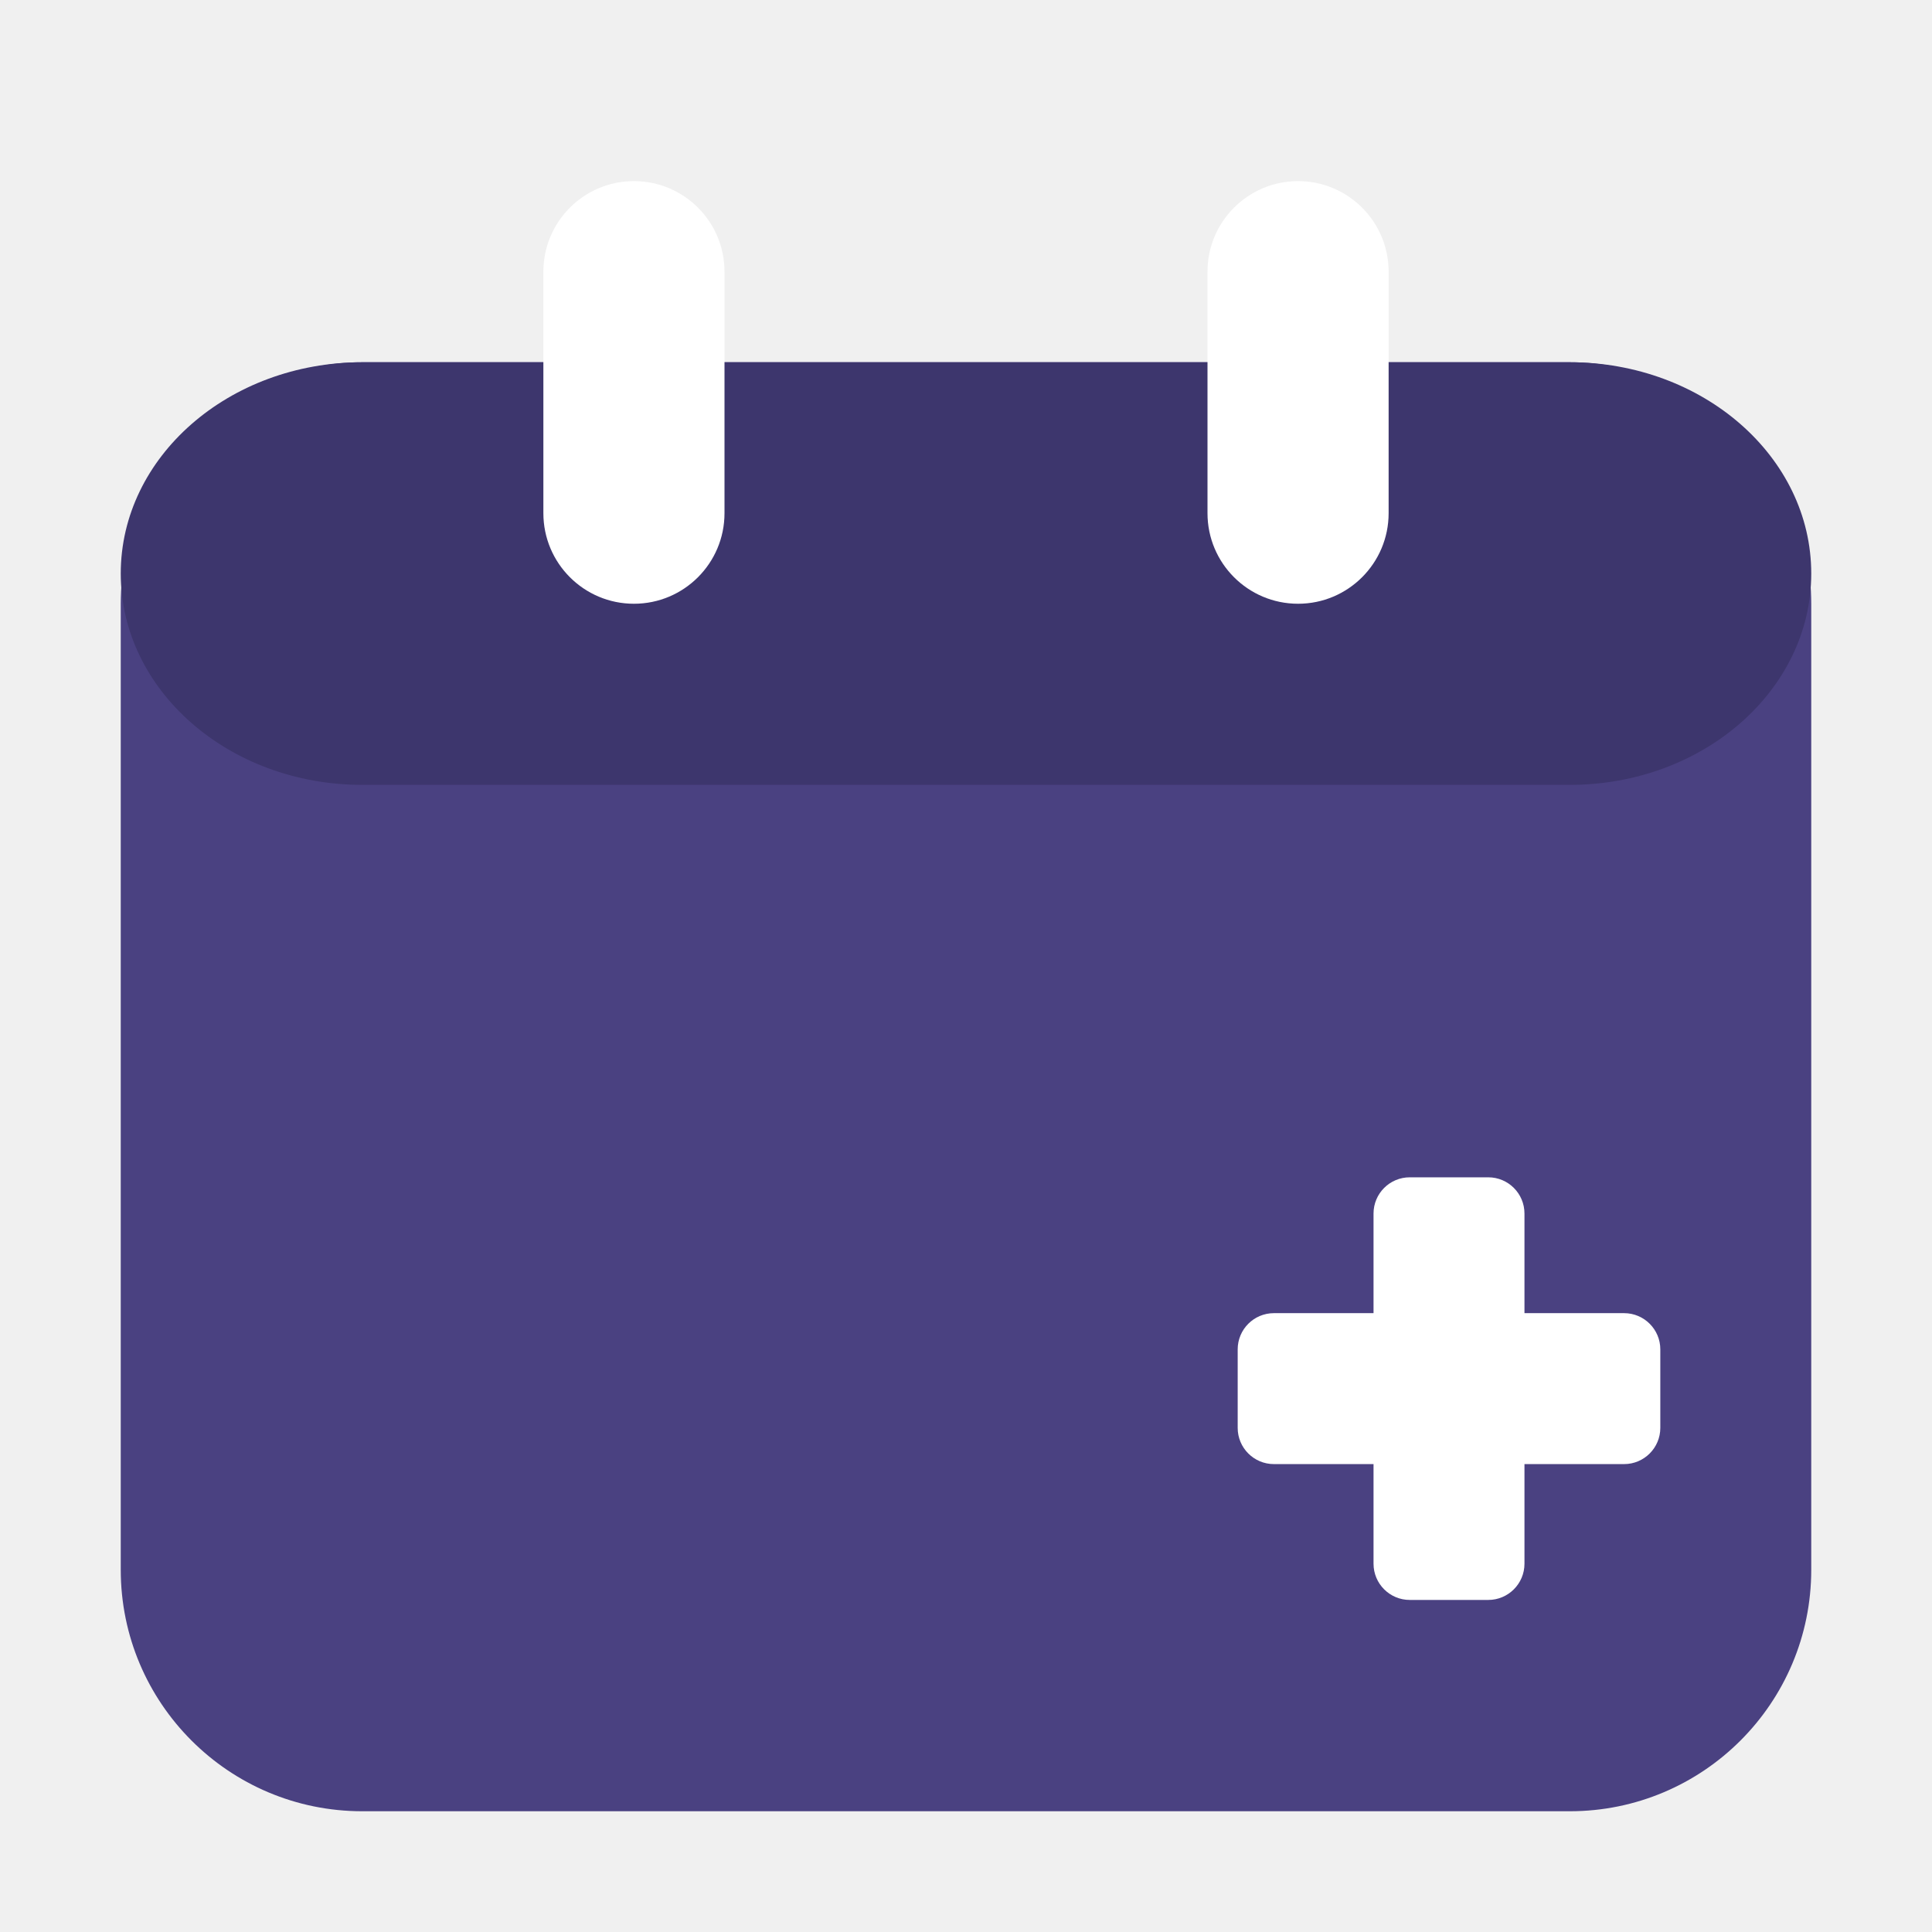
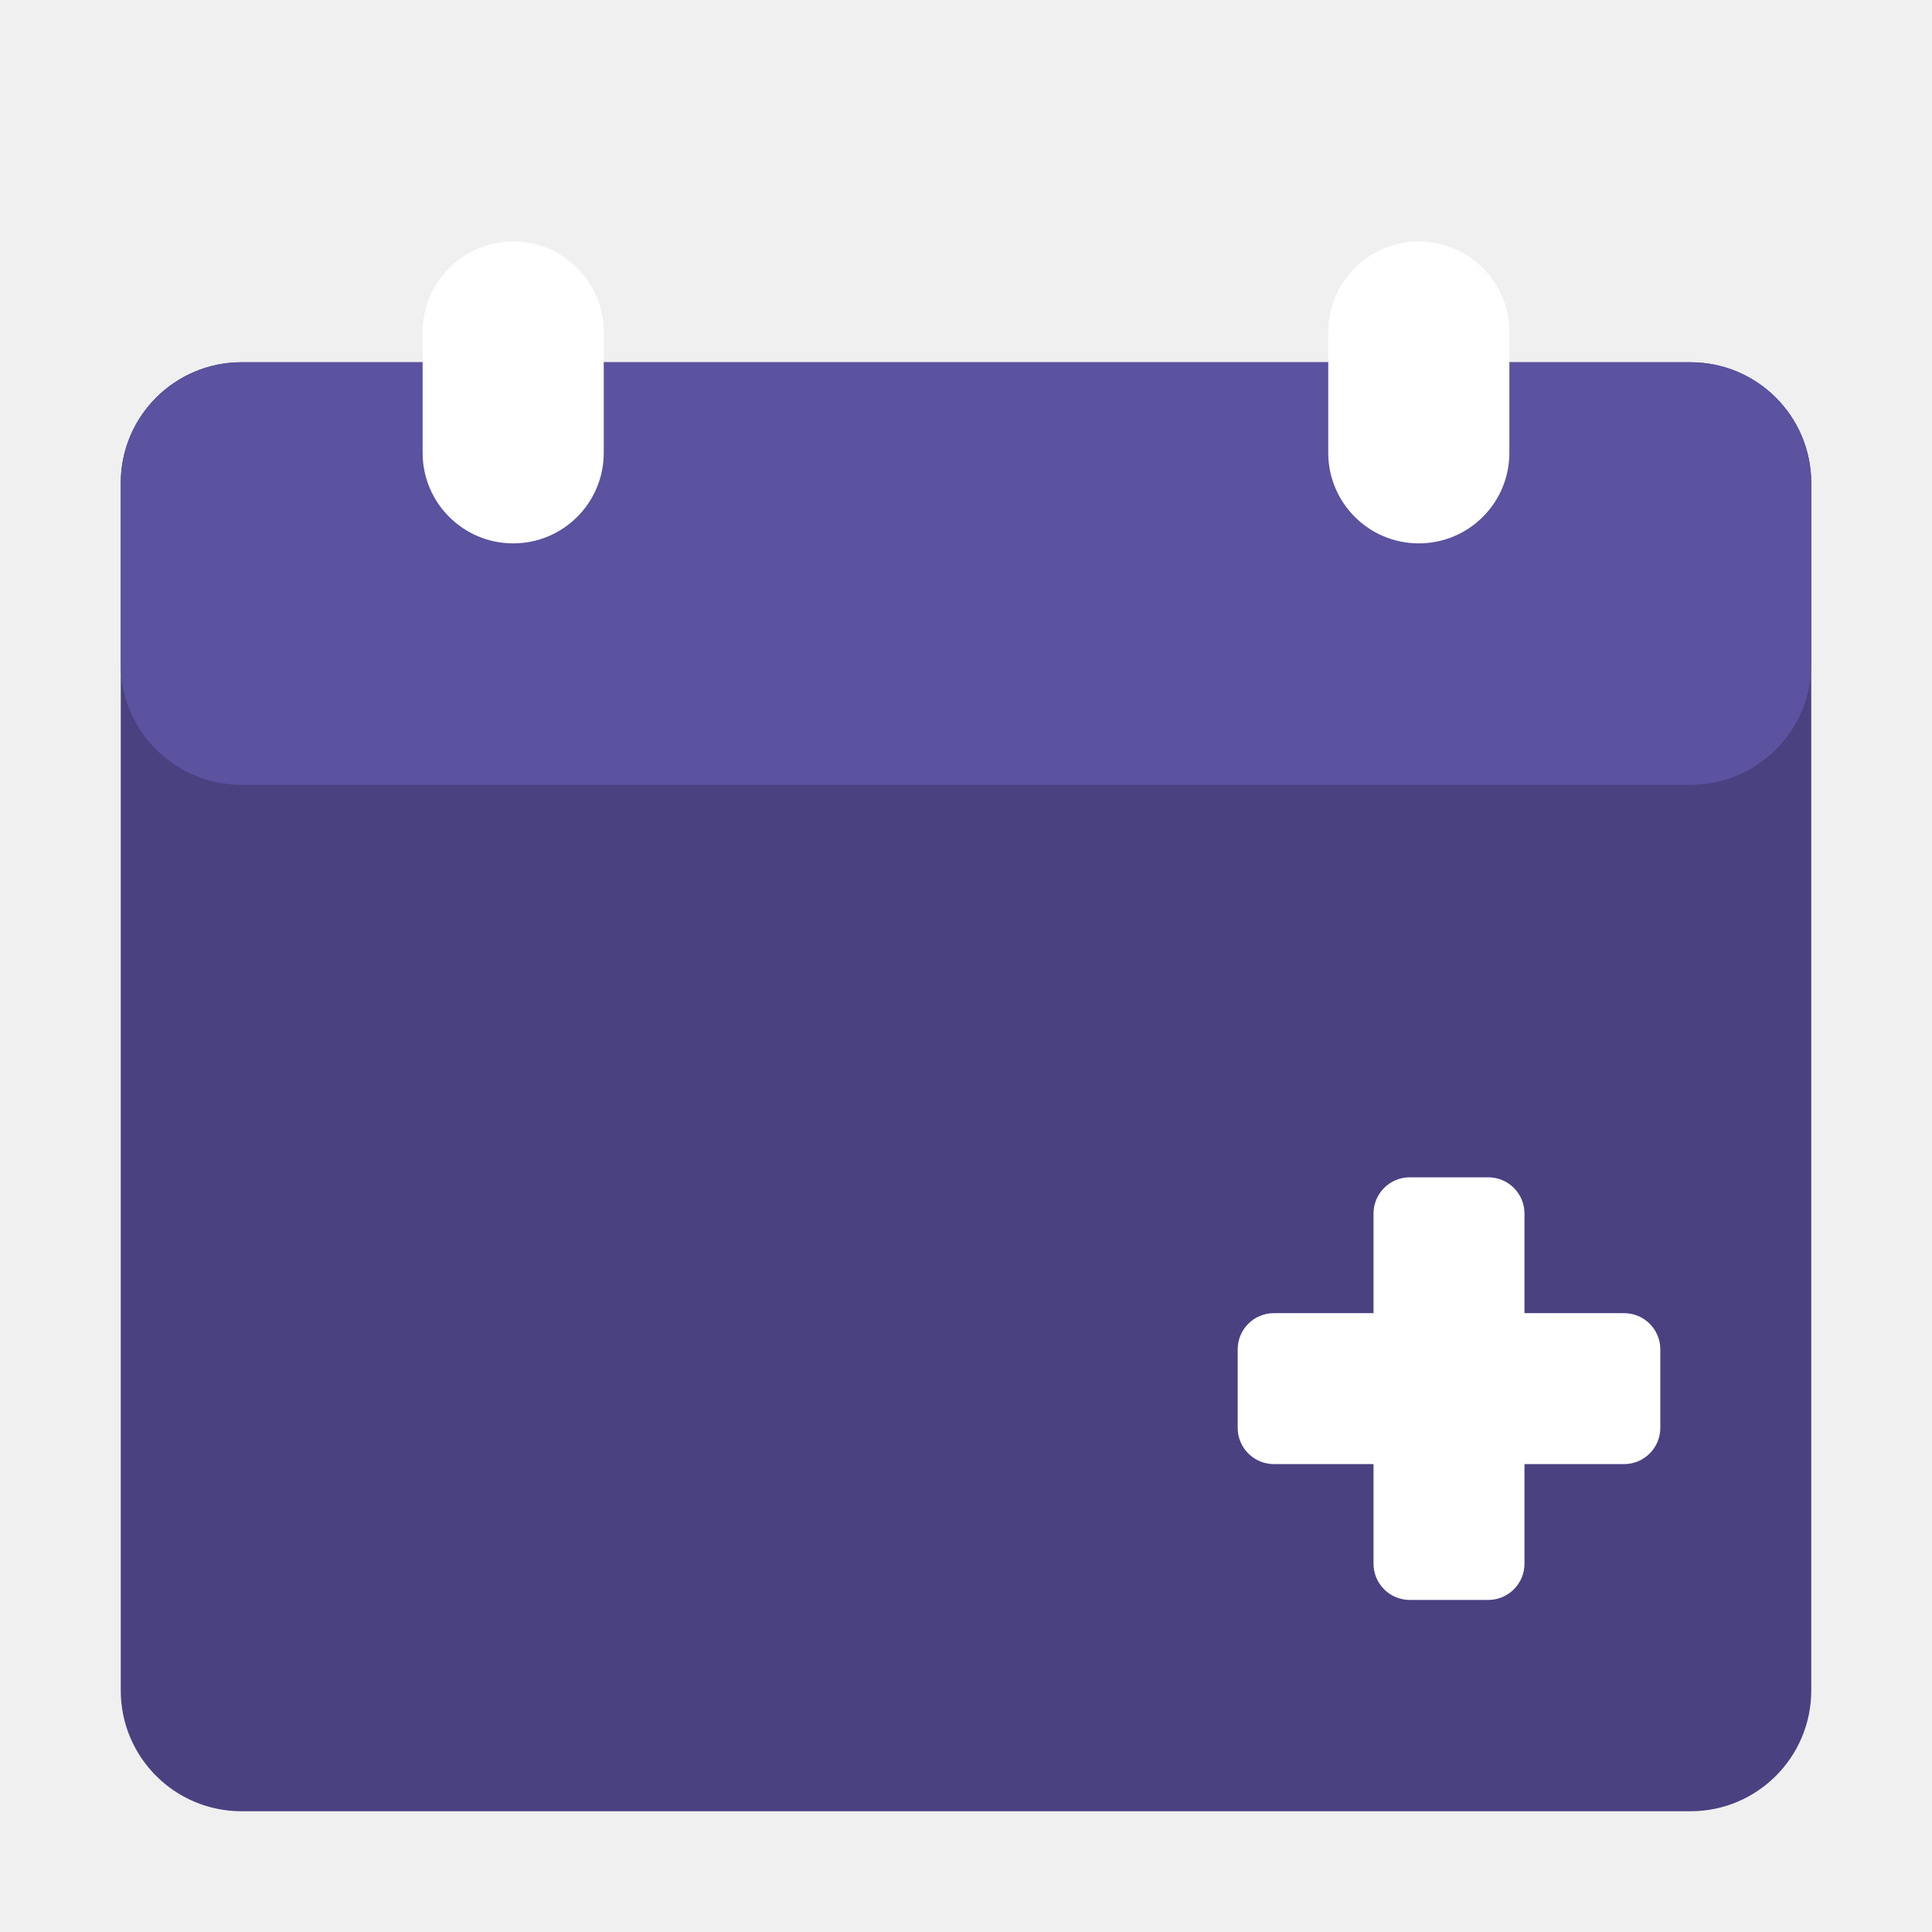
<svg xmlns="http://www.w3.org/2000/svg" viewBox="0 0 32 32">
-   <rect x="2" y="6" width="28" height="24" rx="4" fill="#4a4181" />
-   <rect x="2" y="6" width="28" height="7" rx="4" fill="#3d366d" />
-   <rect x="9" y="3" width="3" height="7" rx="1.5" fill="#fff" />
-   <rect x="20" y="3" width="3" height="7" rx="1.5" fill="#fff" />
+   <rect x="2" y="6" width="28" height="24" rx="2" fill="#4a4181" />
+   <rect x="2" y="6" width="28" height="7" rx="2" fill="#5b52a0" />
+   <rect x="7" y="4" width="3" height="5" rx="1.5" fill="#fff" />
+   <rect x="22" y="4" width="3" height="5" rx="1.5" fill="#fff" />
  <rect x="22.75" y="19.5" width="2.5" height="7" rx="0.6" fill="#fff" />
  <rect x="20.5" y="21.75" width="7" height="2.5" rx="0.6" fill="#fff" />
</svg>
